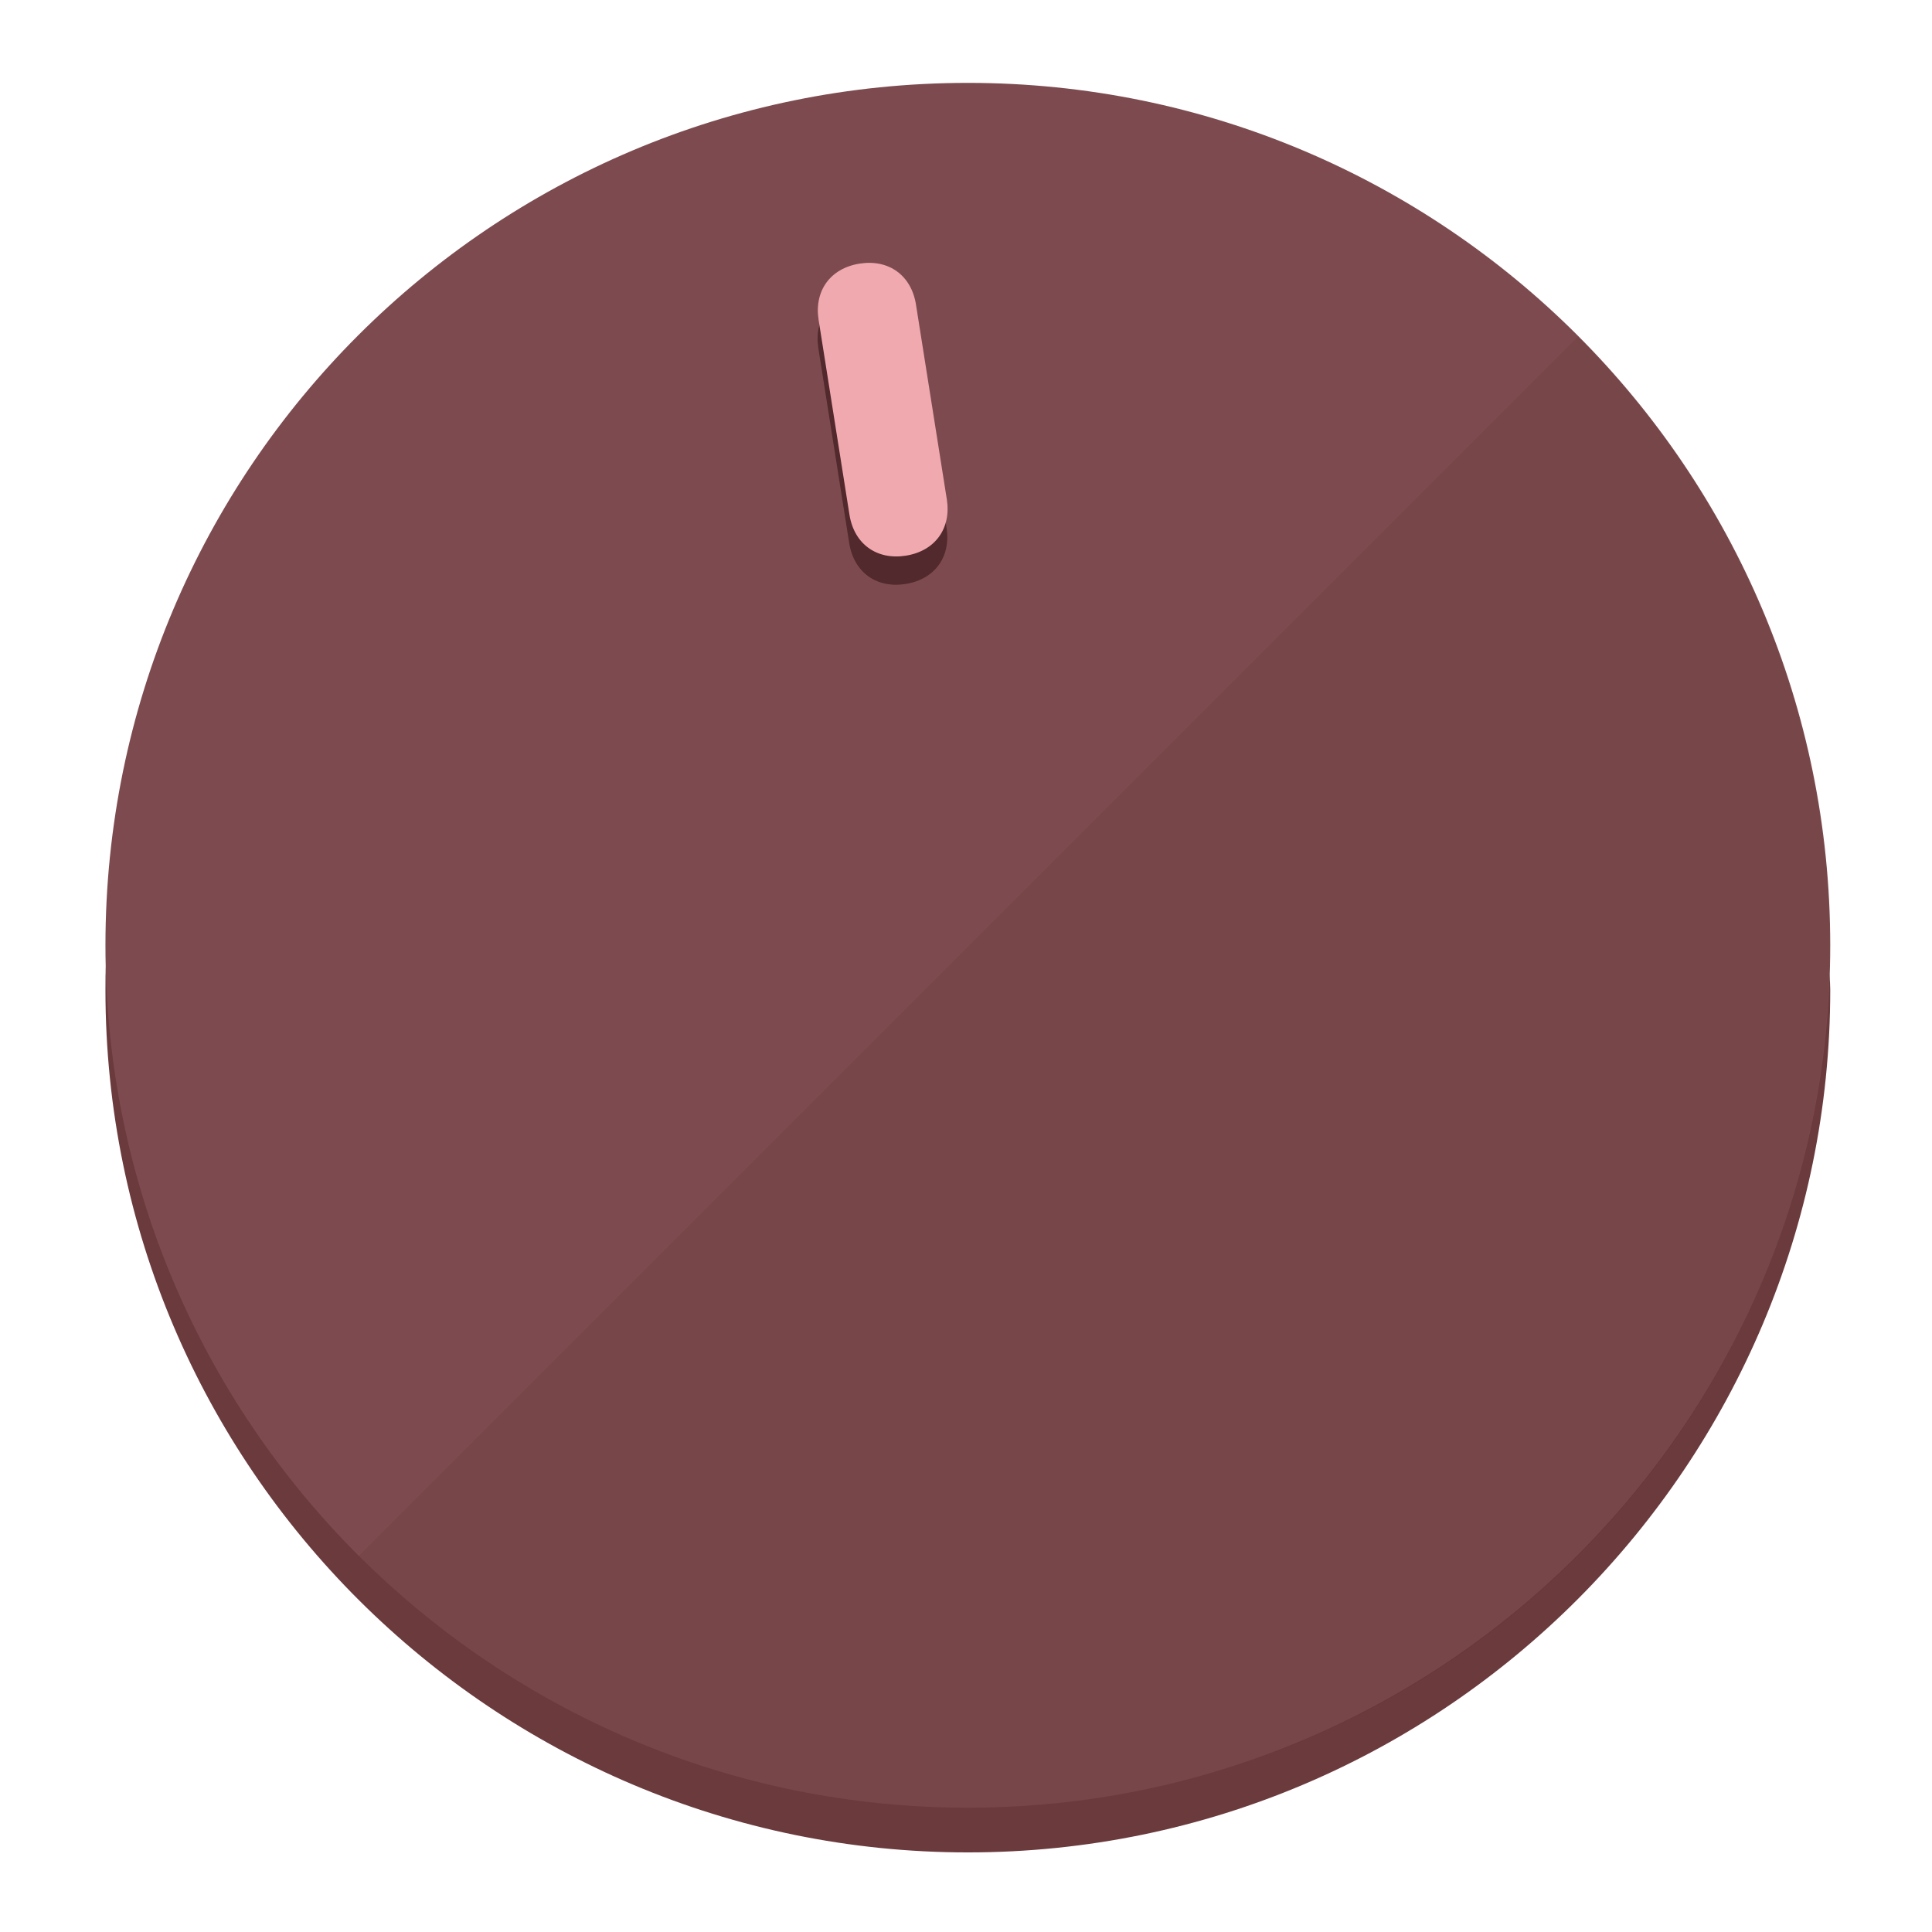
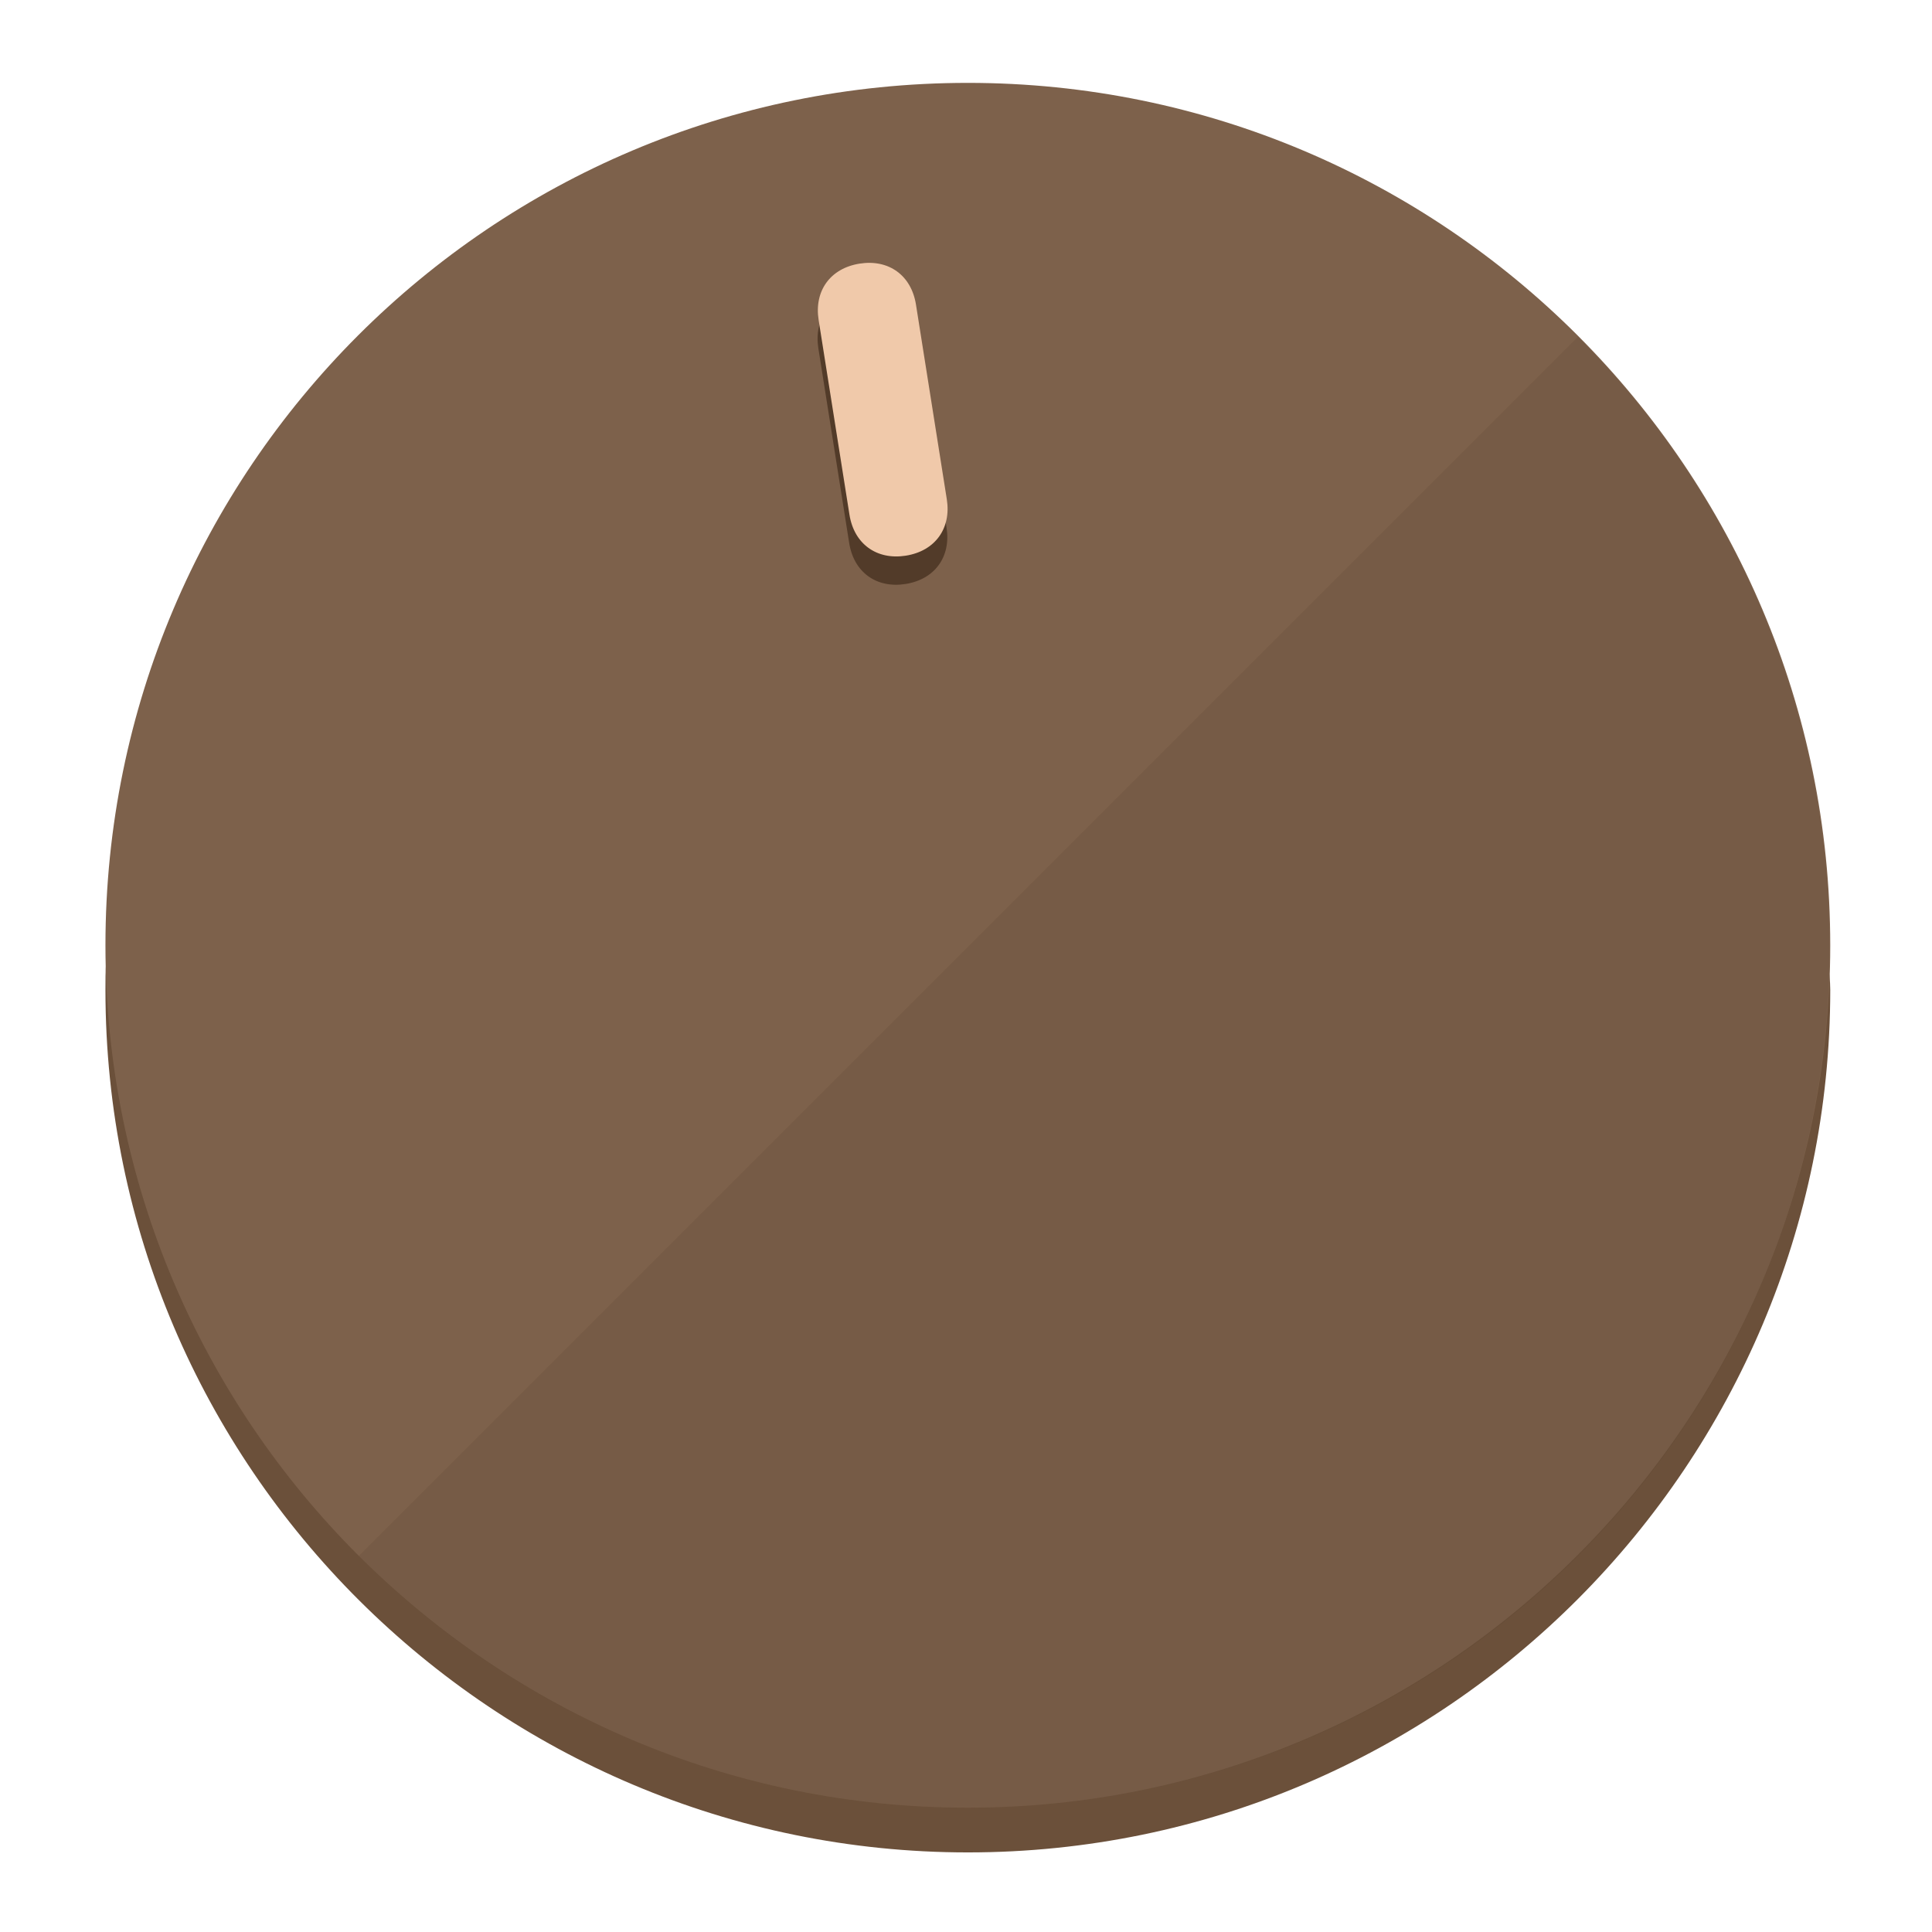
<svg xmlns="http://www.w3.org/2000/svg" height="120px" width="120px" version="1.1" id="Layer_1" viewBox="0 0 496.8 496.8" xml:space="preserve">
  <defs id="defs23" />
  <g id="g3158">
-     <path style="display:inline;fill:#6B3A3D;fill-opacity:1;stroke-width:1.584" d="m 248.875,445.92 c 116.582,0 212.89,-91.238 220.493,-205.286 0,5.069 1.267,8.87 1.267,13.939 0,121.651 -98.842,221.76 -221.76,221.76 -121.651,0 -221.76,-98.842 -221.76,-221.76 0,-5.069 0,-8.87 1.267,-13.939 7.603,114.048 103.91,205.286 220.493,205.286 z" id="path8" />
-     <circle style="display:inline;fill:#7D4B4F;fill-opacity:1;stroke-width:1.584" cx="248.875" cy="243.071" r="221.76" id="circle12" />
-     <path style="display:inline;fill:#52292C;fill-opacity:0.154;stroke-width:1.587" d="m 405.744,86.606 c 86.308,86.308 86.308,227.193 0,313.5 -86.308,86.308 -227.193,86.308 -313.5,0" id="path14" />
+     <path style="display:inline;fill:#6B503A;fill-opacity:1;stroke-width:1.584" d="m 248.875,445.92 c 116.582,0 212.89,-91.238 220.493,-205.286 0,5.069 1.267,8.87 1.267,13.939 0,121.651 -98.842,221.76 -221.76,221.76 -121.651,0 -221.76,-98.842 -221.76,-221.76 0,-5.069 0,-8.87 1.267,-13.939 7.603,114.048 103.91,205.286 220.493,205.286 z" id="path8" />
+     <circle style="display:inline;fill:#7D614B;fill-opacity:1;stroke-width:1.584" cx="248.875" cy="243.071" r="221.76" id="circle12" />
+     <path style="display:inline;fill:#523B29;fill-opacity:0.154;stroke-width:1.587" d="m 405.744,86.606 c 86.308,86.308 86.308,227.193 0,313.5 -86.308,86.308 -227.193,86.308 -313.5,0" id="path14" />
  </g>
  <g id="g3198">
    <circle style="display:none;fill:#000000;fill-opacity:0;stroke-width:1.584" cx="207.304" cy="279.452" r="221.76" id="circle12-3" transform="rotate(-9)" />
-     <path style="display:inline;fill:#52292C;fill-opacity:1;stroke-width:1.584" d="m 243.395,135.669 c 1.189,7.51 -3.024,13.309 -10.534,14.498 v 0 c -7.51,1.189 -13.309,-3.024 -14.498,-10.534 l -7.929,-50.064 c -1.189,-7.51 3.024,-13.309 10.534,-14.498 v 0 c 7.51,-1.189 13.309,3.024 14.498,10.534 z" id="path3789" />
-     <path style="display:inline;fill:#F0AAAF;stroke-width:1.584" d="m 243.465,128.388 c 1.189,7.51 -3.024,13.309 -10.534,14.498 v 0 c -7.51,1.189 -13.309,-3.024 -14.498,-10.534 l -7.929,-50.064 c -1.189,-7.51 3.024,-13.309 10.534,-14.498 v 0 c 7.51,-1.189 13.309,3.024 14.498,10.534 z" id="path915" />
+     <path style="display:inline;fill:#523B29;fill-opacity:1;stroke-width:1.584" d="m 243.395,135.669 c 1.189,7.51 -3.024,13.309 -10.534,14.498 v 0 c -7.51,1.189 -13.309,-3.024 -14.498,-10.534 l -7.929,-50.064 c -1.189,-7.51 3.024,-13.309 10.534,-14.498 v 0 c 7.51,-1.189 13.309,3.024 14.498,10.534 z" id="path3789" />
+     <path style="display:inline;fill:#F0C9AA;stroke-width:1.584" d="m 243.465,128.388 c 1.189,7.51 -3.024,13.309 -10.534,14.498 v 0 c -7.51,1.189 -13.309,-3.024 -14.498,-10.534 l -7.929,-50.064 c -1.189,-7.51 3.024,-13.309 10.534,-14.498 v 0 c 7.51,-1.189 13.309,3.024 14.498,10.534 z" id="path915" />
  </g>
</svg>
